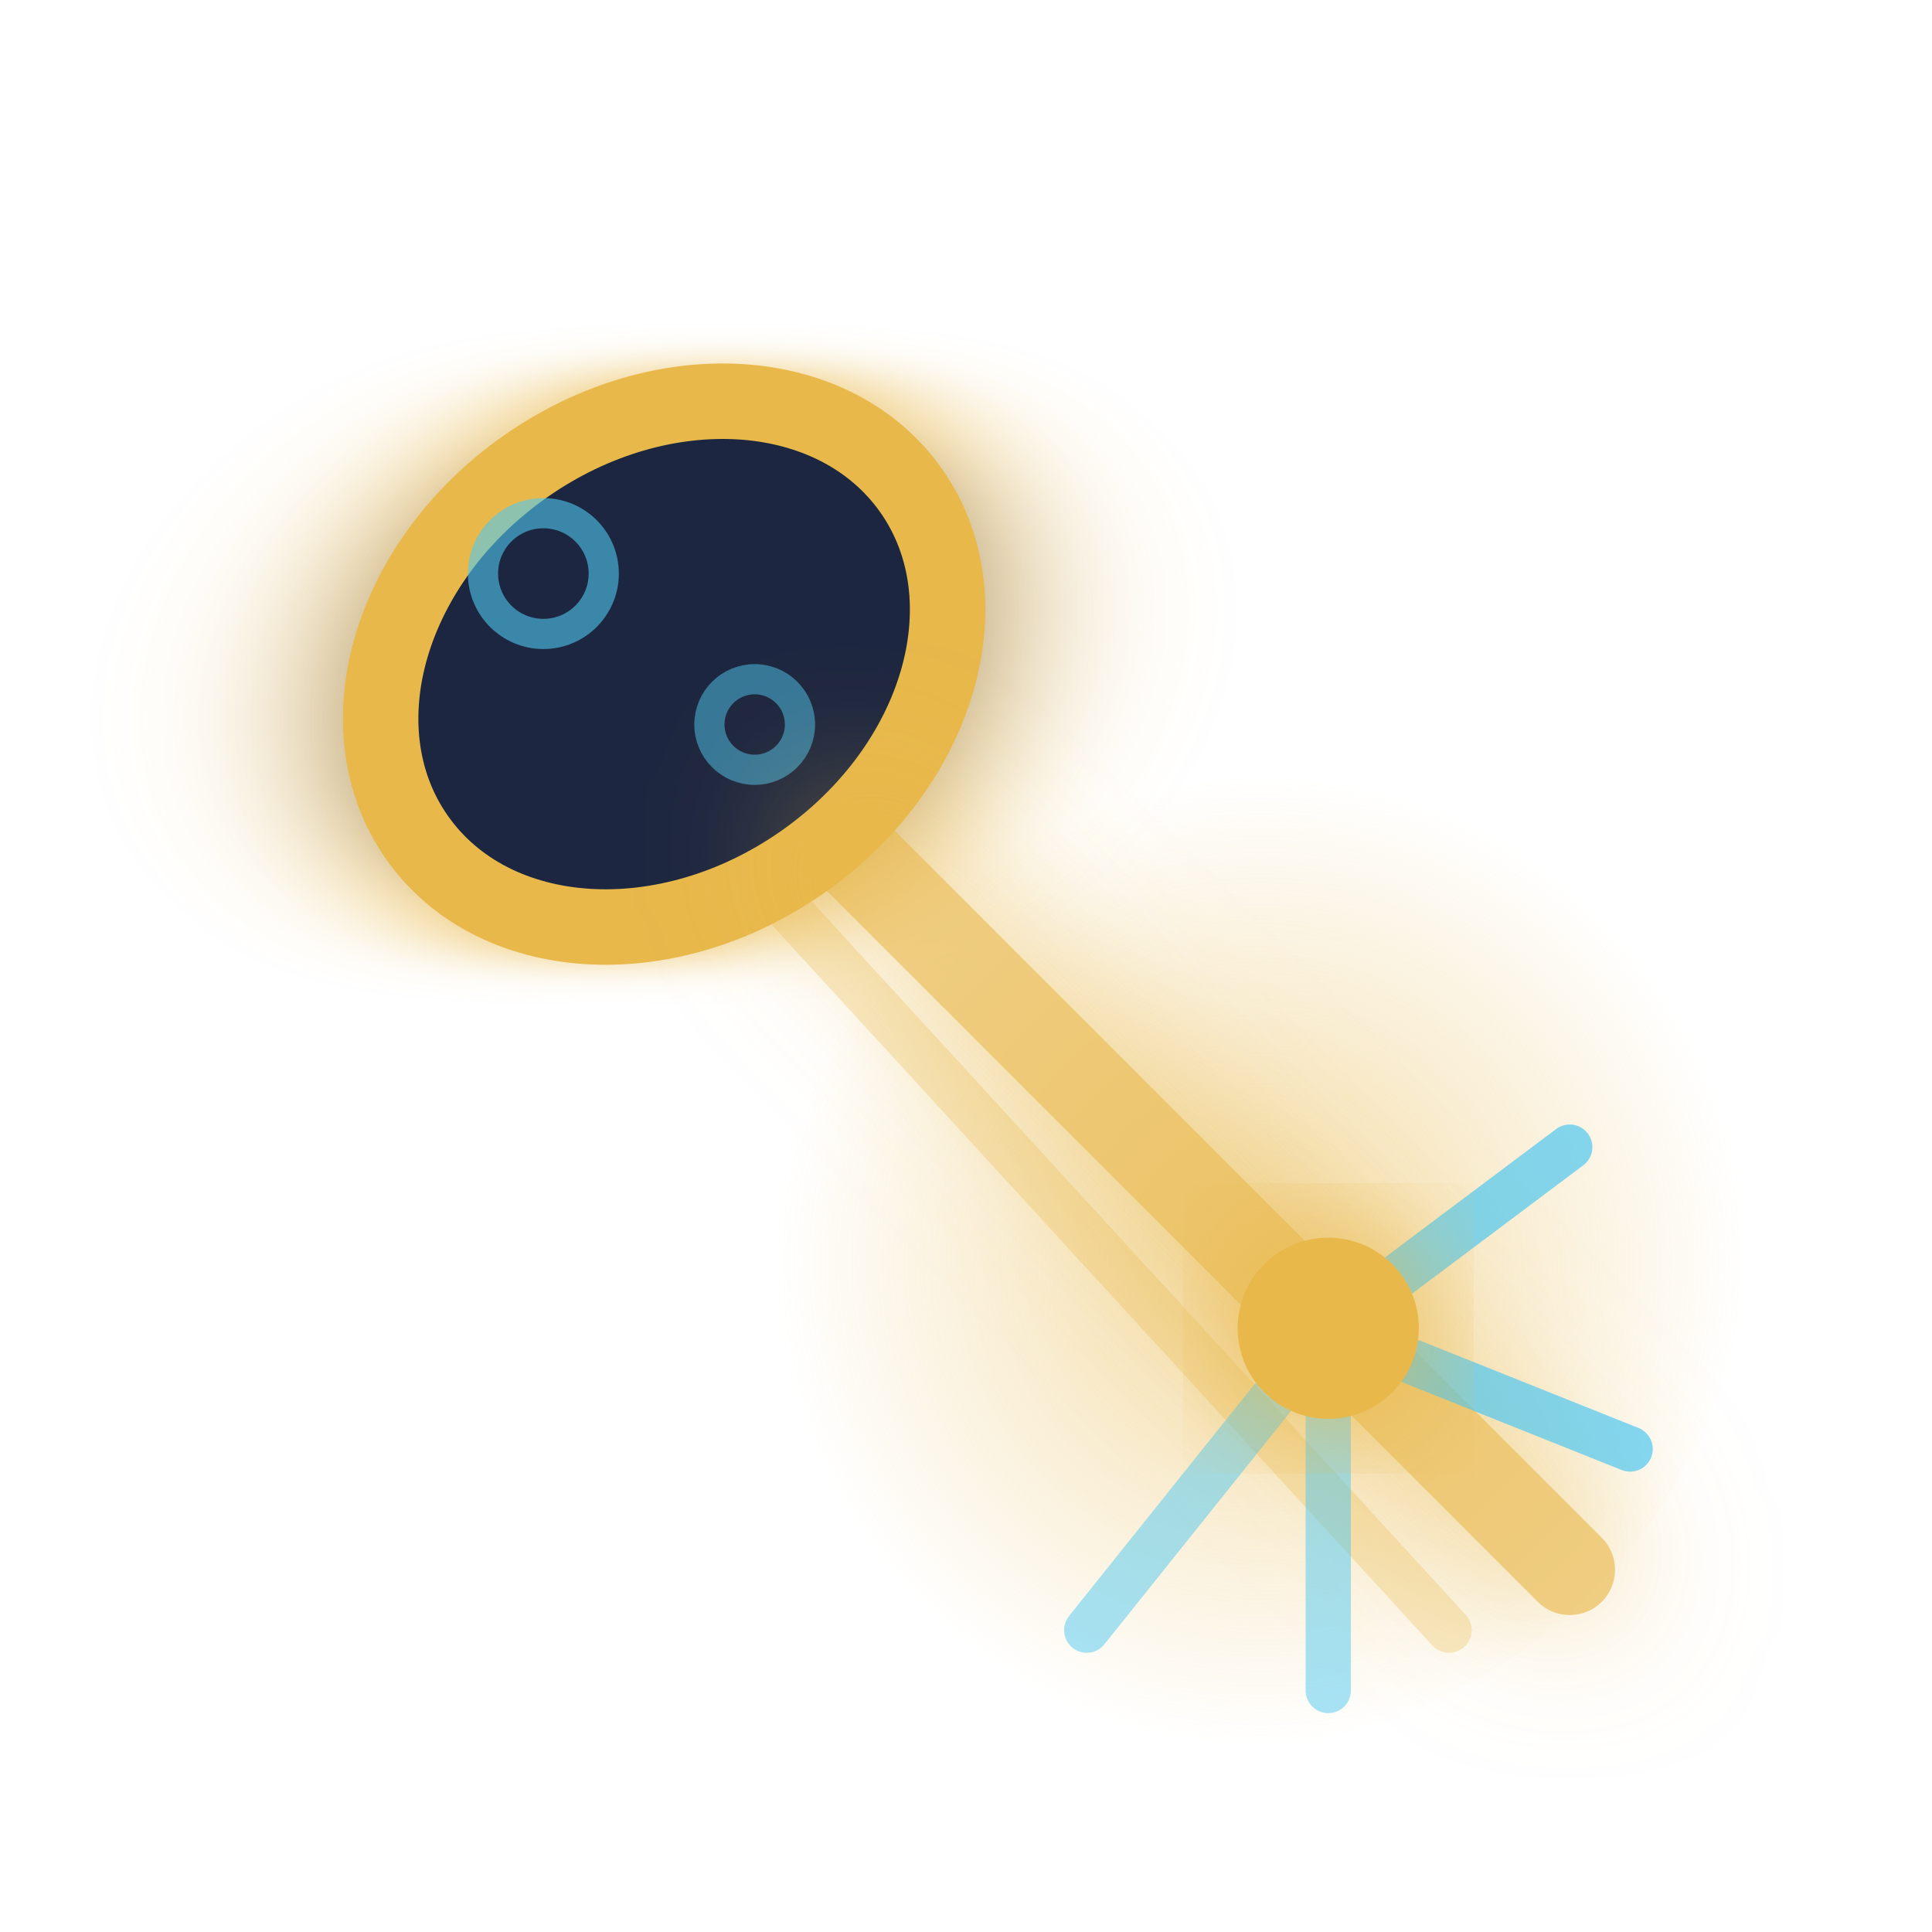
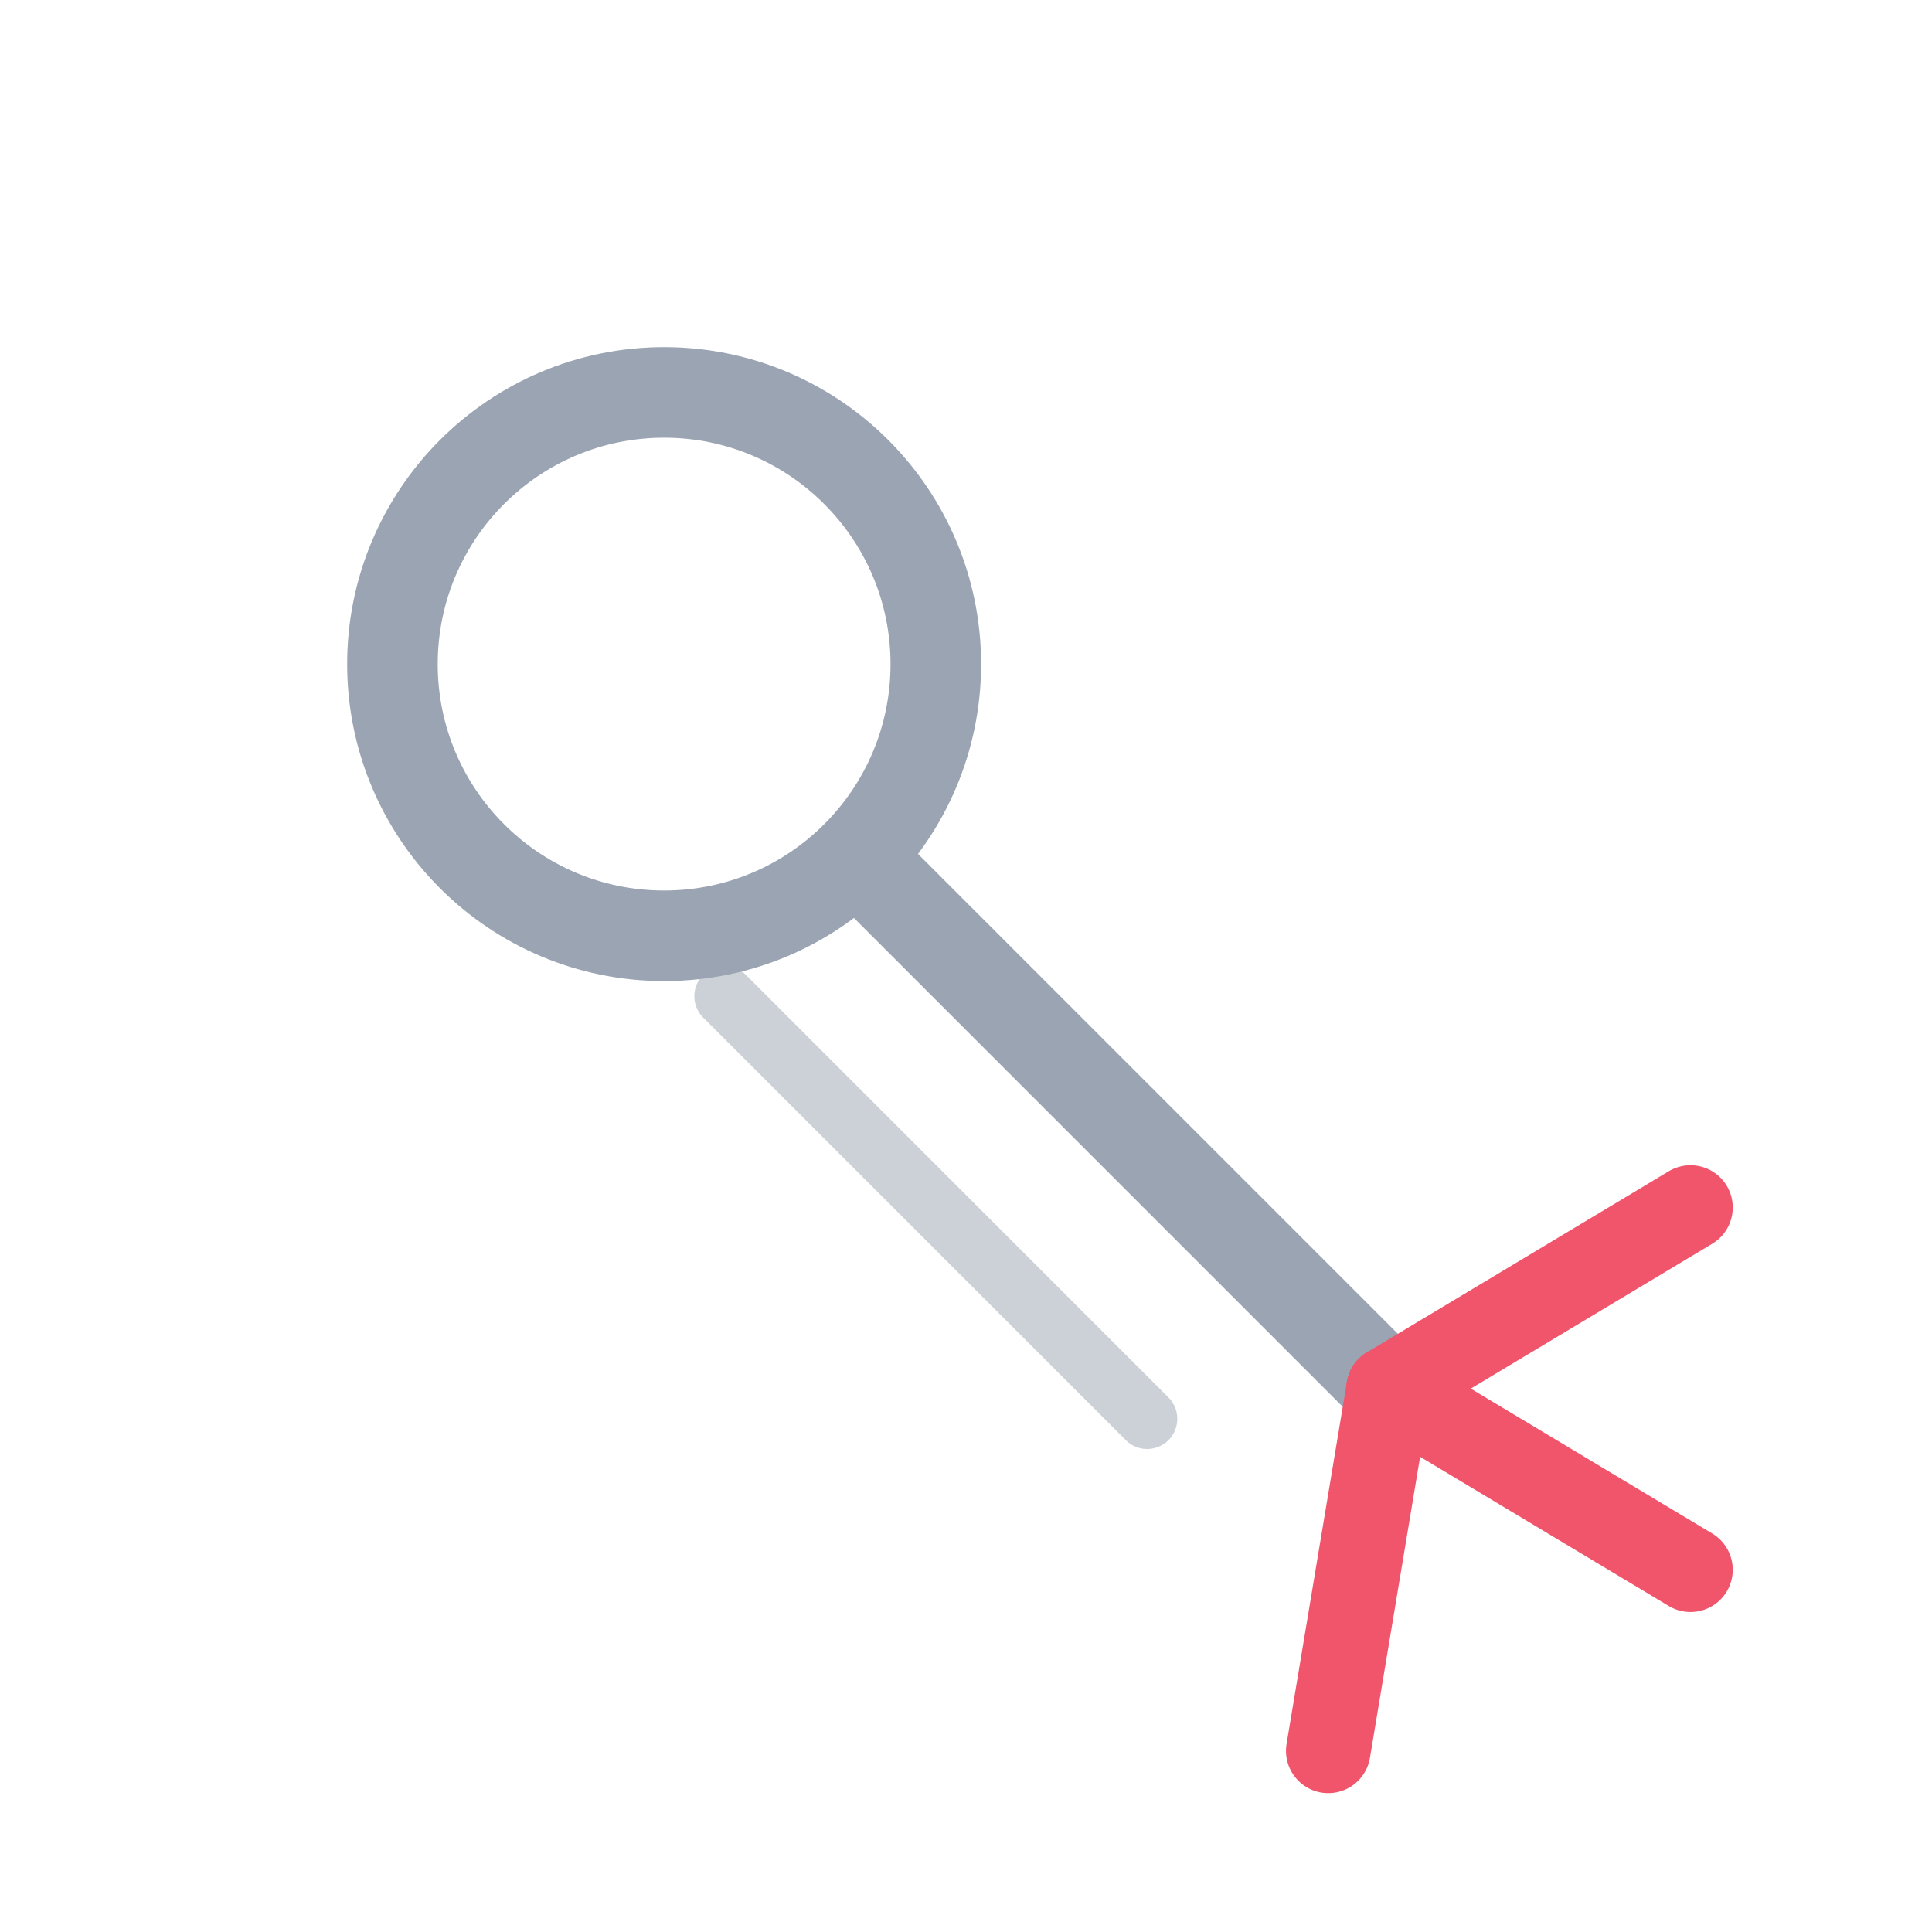
<svg xmlns="http://www.w3.org/2000/svg" viewBox="0 0 64 64">
-   <defs>
-     <filter id="glow" x="-30%" y="-30%" width="160%" height="160%">
-       <feGaussianBlur stdDeviation="2.5" result="blur" />
-       <feMerge>
-         <feMergeNode in="blur" />
-         <feMergeNode in="SourceGraphic" />
-       </feMerge>
-     </filter>
-     <radialGradient id="impactGlow" cx="55%" cy="55%" r="45%">
-       <stop offset="0%" stop-color="#E8B84B" stop-opacity="0.5" />
-       <stop offset="100%" stop-color="#E8B84B" stop-opacity="0" />
-     </radialGradient>
-   </defs>
-   <circle cx="40" cy="40" r="18" fill="url(#impactGlow)" />
-   <ellipse cx="22" cy="22" rx="10" ry="8" fill="#1a2840" stroke="#E8B84B" stroke-width="2.5" transform="rotate(-35 22 22)" filter="url(#glow)" />
-   <circle cx="18" cy="19" r="2" fill="none" stroke="#50C8F0" stroke-width="1" opacity="0.6" />
-   <circle cx="25" cy="24" r="1.5" fill="none" stroke="#50C8F0" stroke-width="1" opacity="0.5" />
-   <line x1="28" y1="28" x2="52" y2="52" stroke="#E8B84B" stroke-width="3" stroke-linecap="round" opacity="0.7" filter="url(#glow)" />
-   <line x1="26" y1="30" x2="48" y2="54" stroke="#E8B84B" stroke-width="1.5" stroke-linecap="round" opacity="0.3" />
-   <line x1="44" y1="44" x2="52" y2="38" stroke="#50C8F0" stroke-width="1.5" stroke-linecap="round" opacity="0.7" />
-   <line x1="44" y1="44" x2="54" y2="48" stroke="#50C8F0" stroke-width="1.5" stroke-linecap="round" opacity="0.7" />
-   <line x1="44" y1="44" x2="44" y2="56" stroke="#50C8F0" stroke-width="1.5" stroke-linecap="round" opacity="0.5" />
-   <line x1="44" y1="44" x2="36" y2="54" stroke="#50C8F0" stroke-width="1.5" stroke-linecap="round" opacity="0.5" />
-   <circle cx="44" cy="44" r="3" fill="#E8B84B" filter="url(#glow)" />
+   <g fill="none" stroke="#9AA4B2" stroke-width="3" stroke-linecap="round" stroke-linejoin="round">
+     <circle cx="22" cy="22" r="9" />
+     <line x1="29" y1="29" x2="46" y2="46" />
+     <line x1="24" y1="33" x2="38" y2="47" stroke-width="2" opacity="0.5" />
+   </g>
+   <g fill="none" stroke="#F0556B" stroke-width="2.8" stroke-linecap="round">
+     <line x1="46" y1="46" x2="56" y2="40" />
+     <line x1="46" y1="46" x2="56" y2="52" />
+     <line x1="46" y1="46" x2="44" y2="58" />
+   </g>
</svg>
